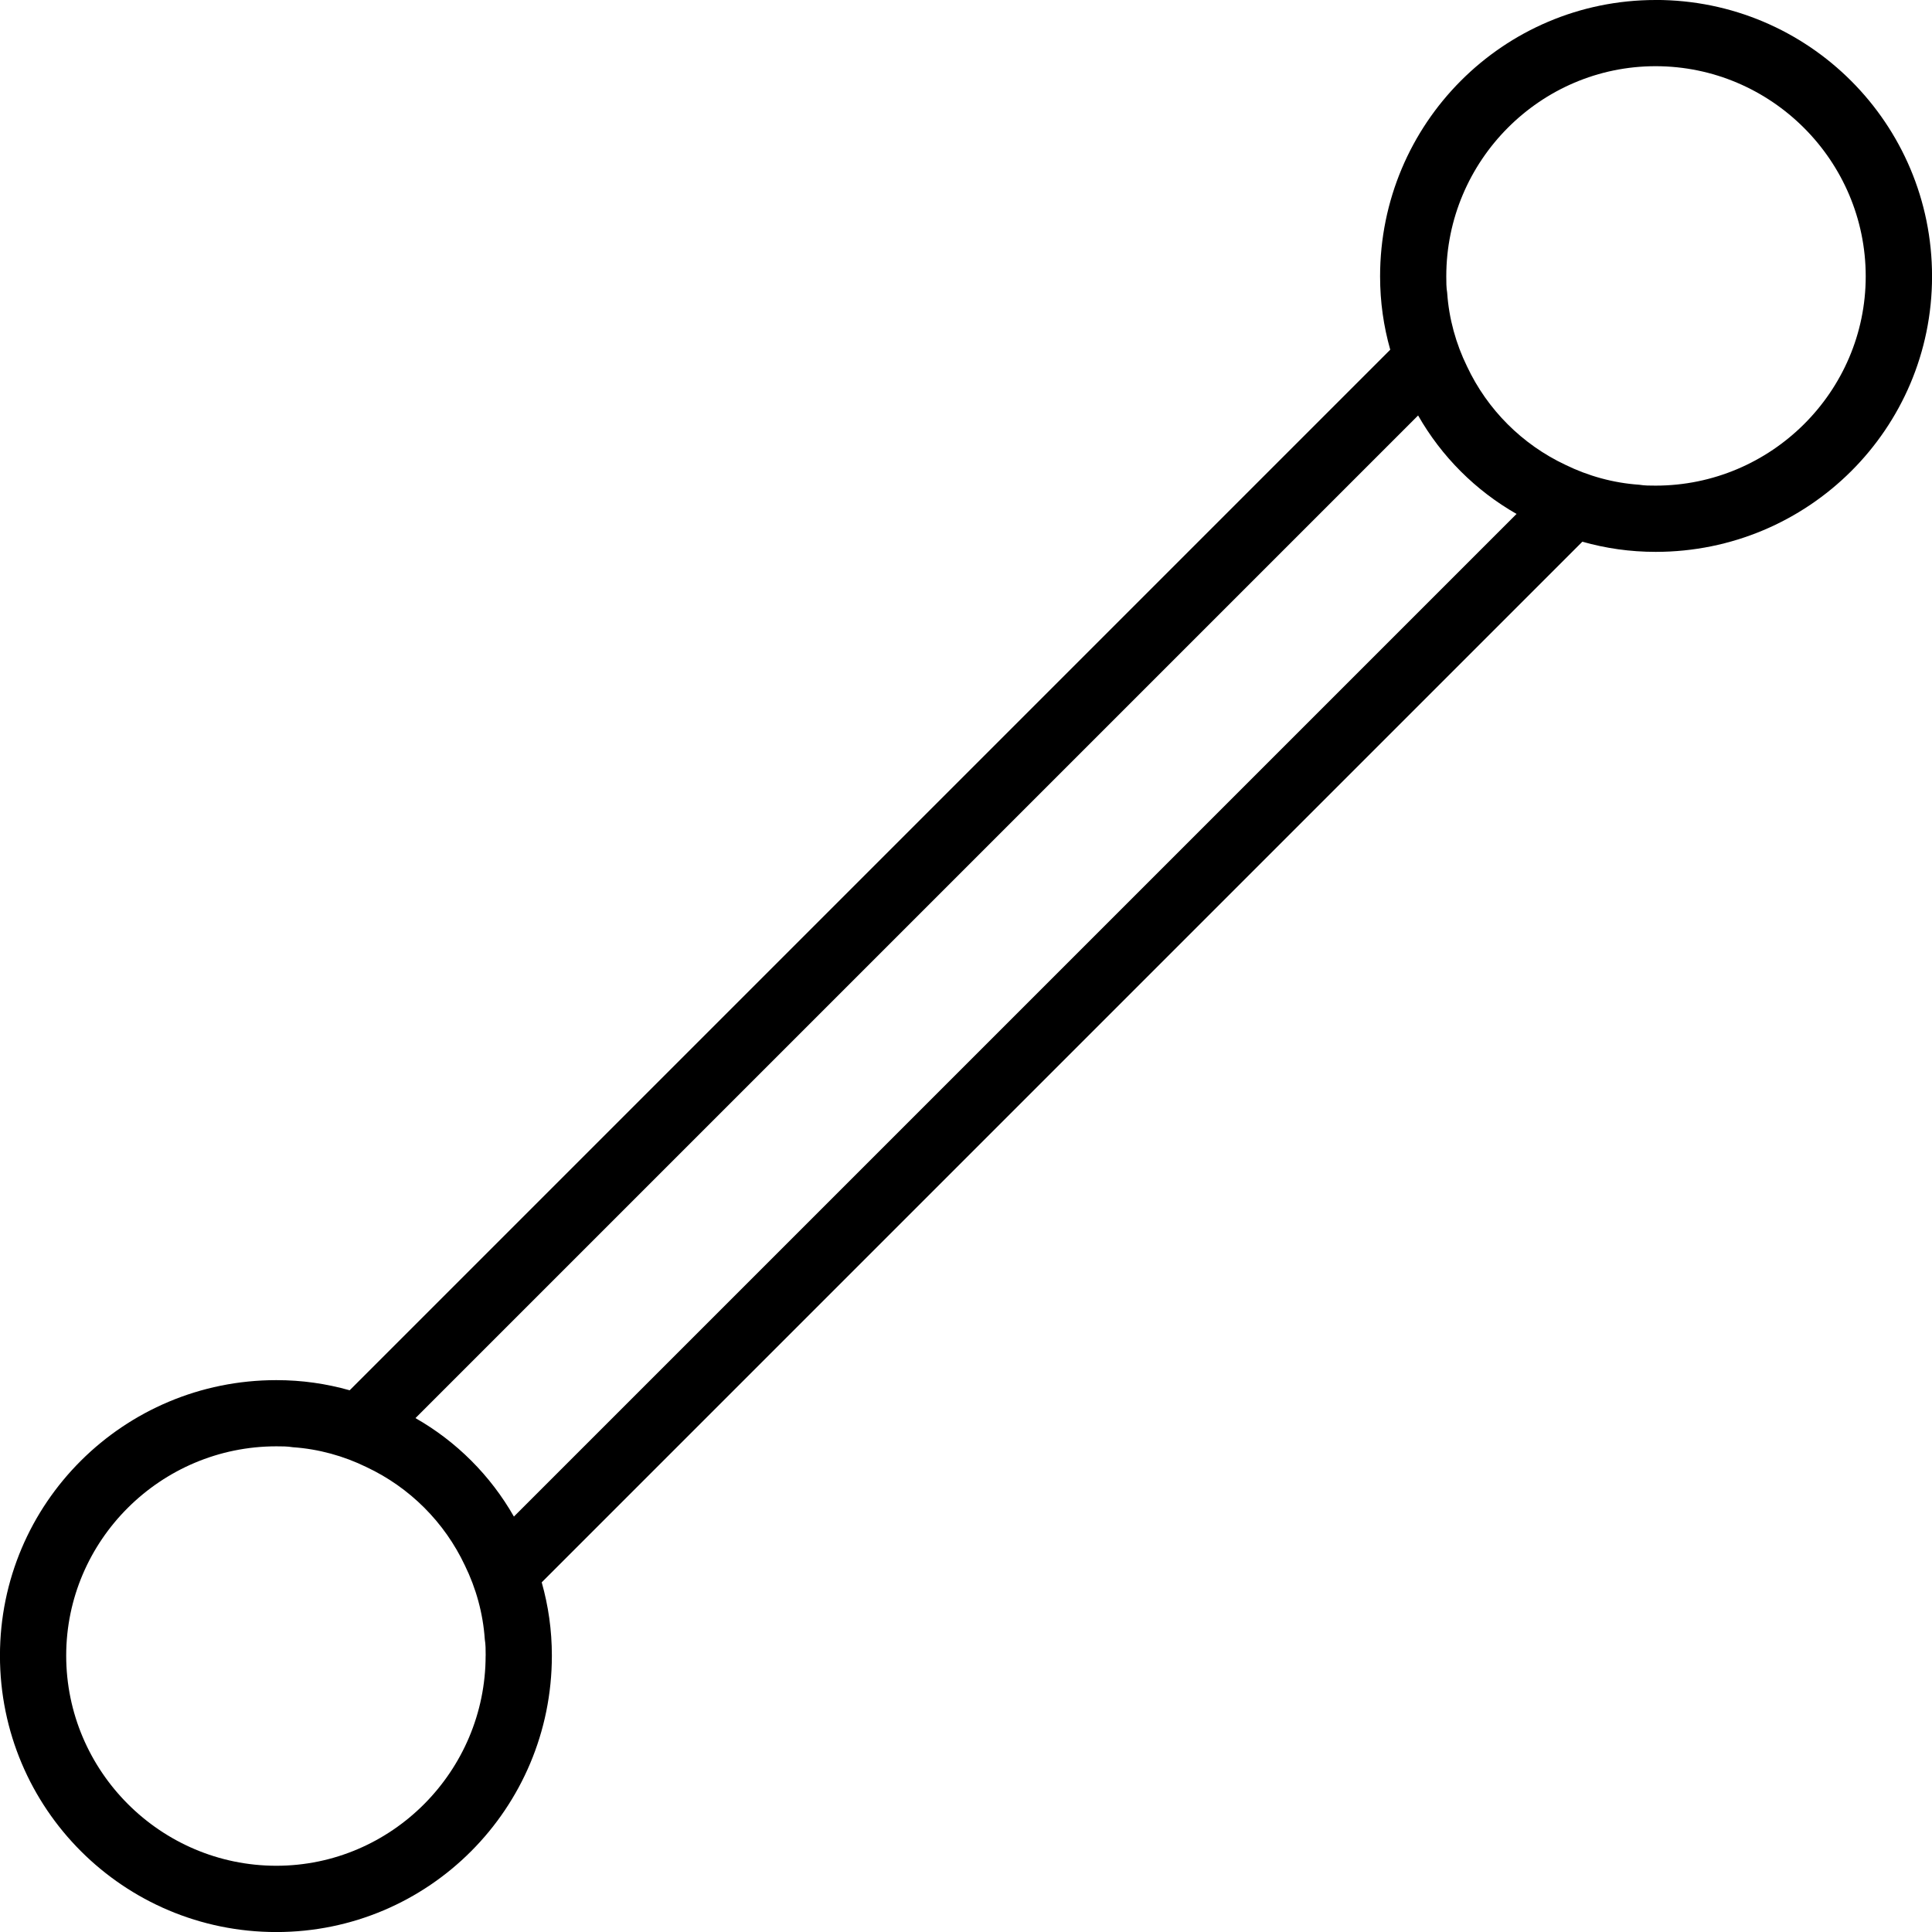
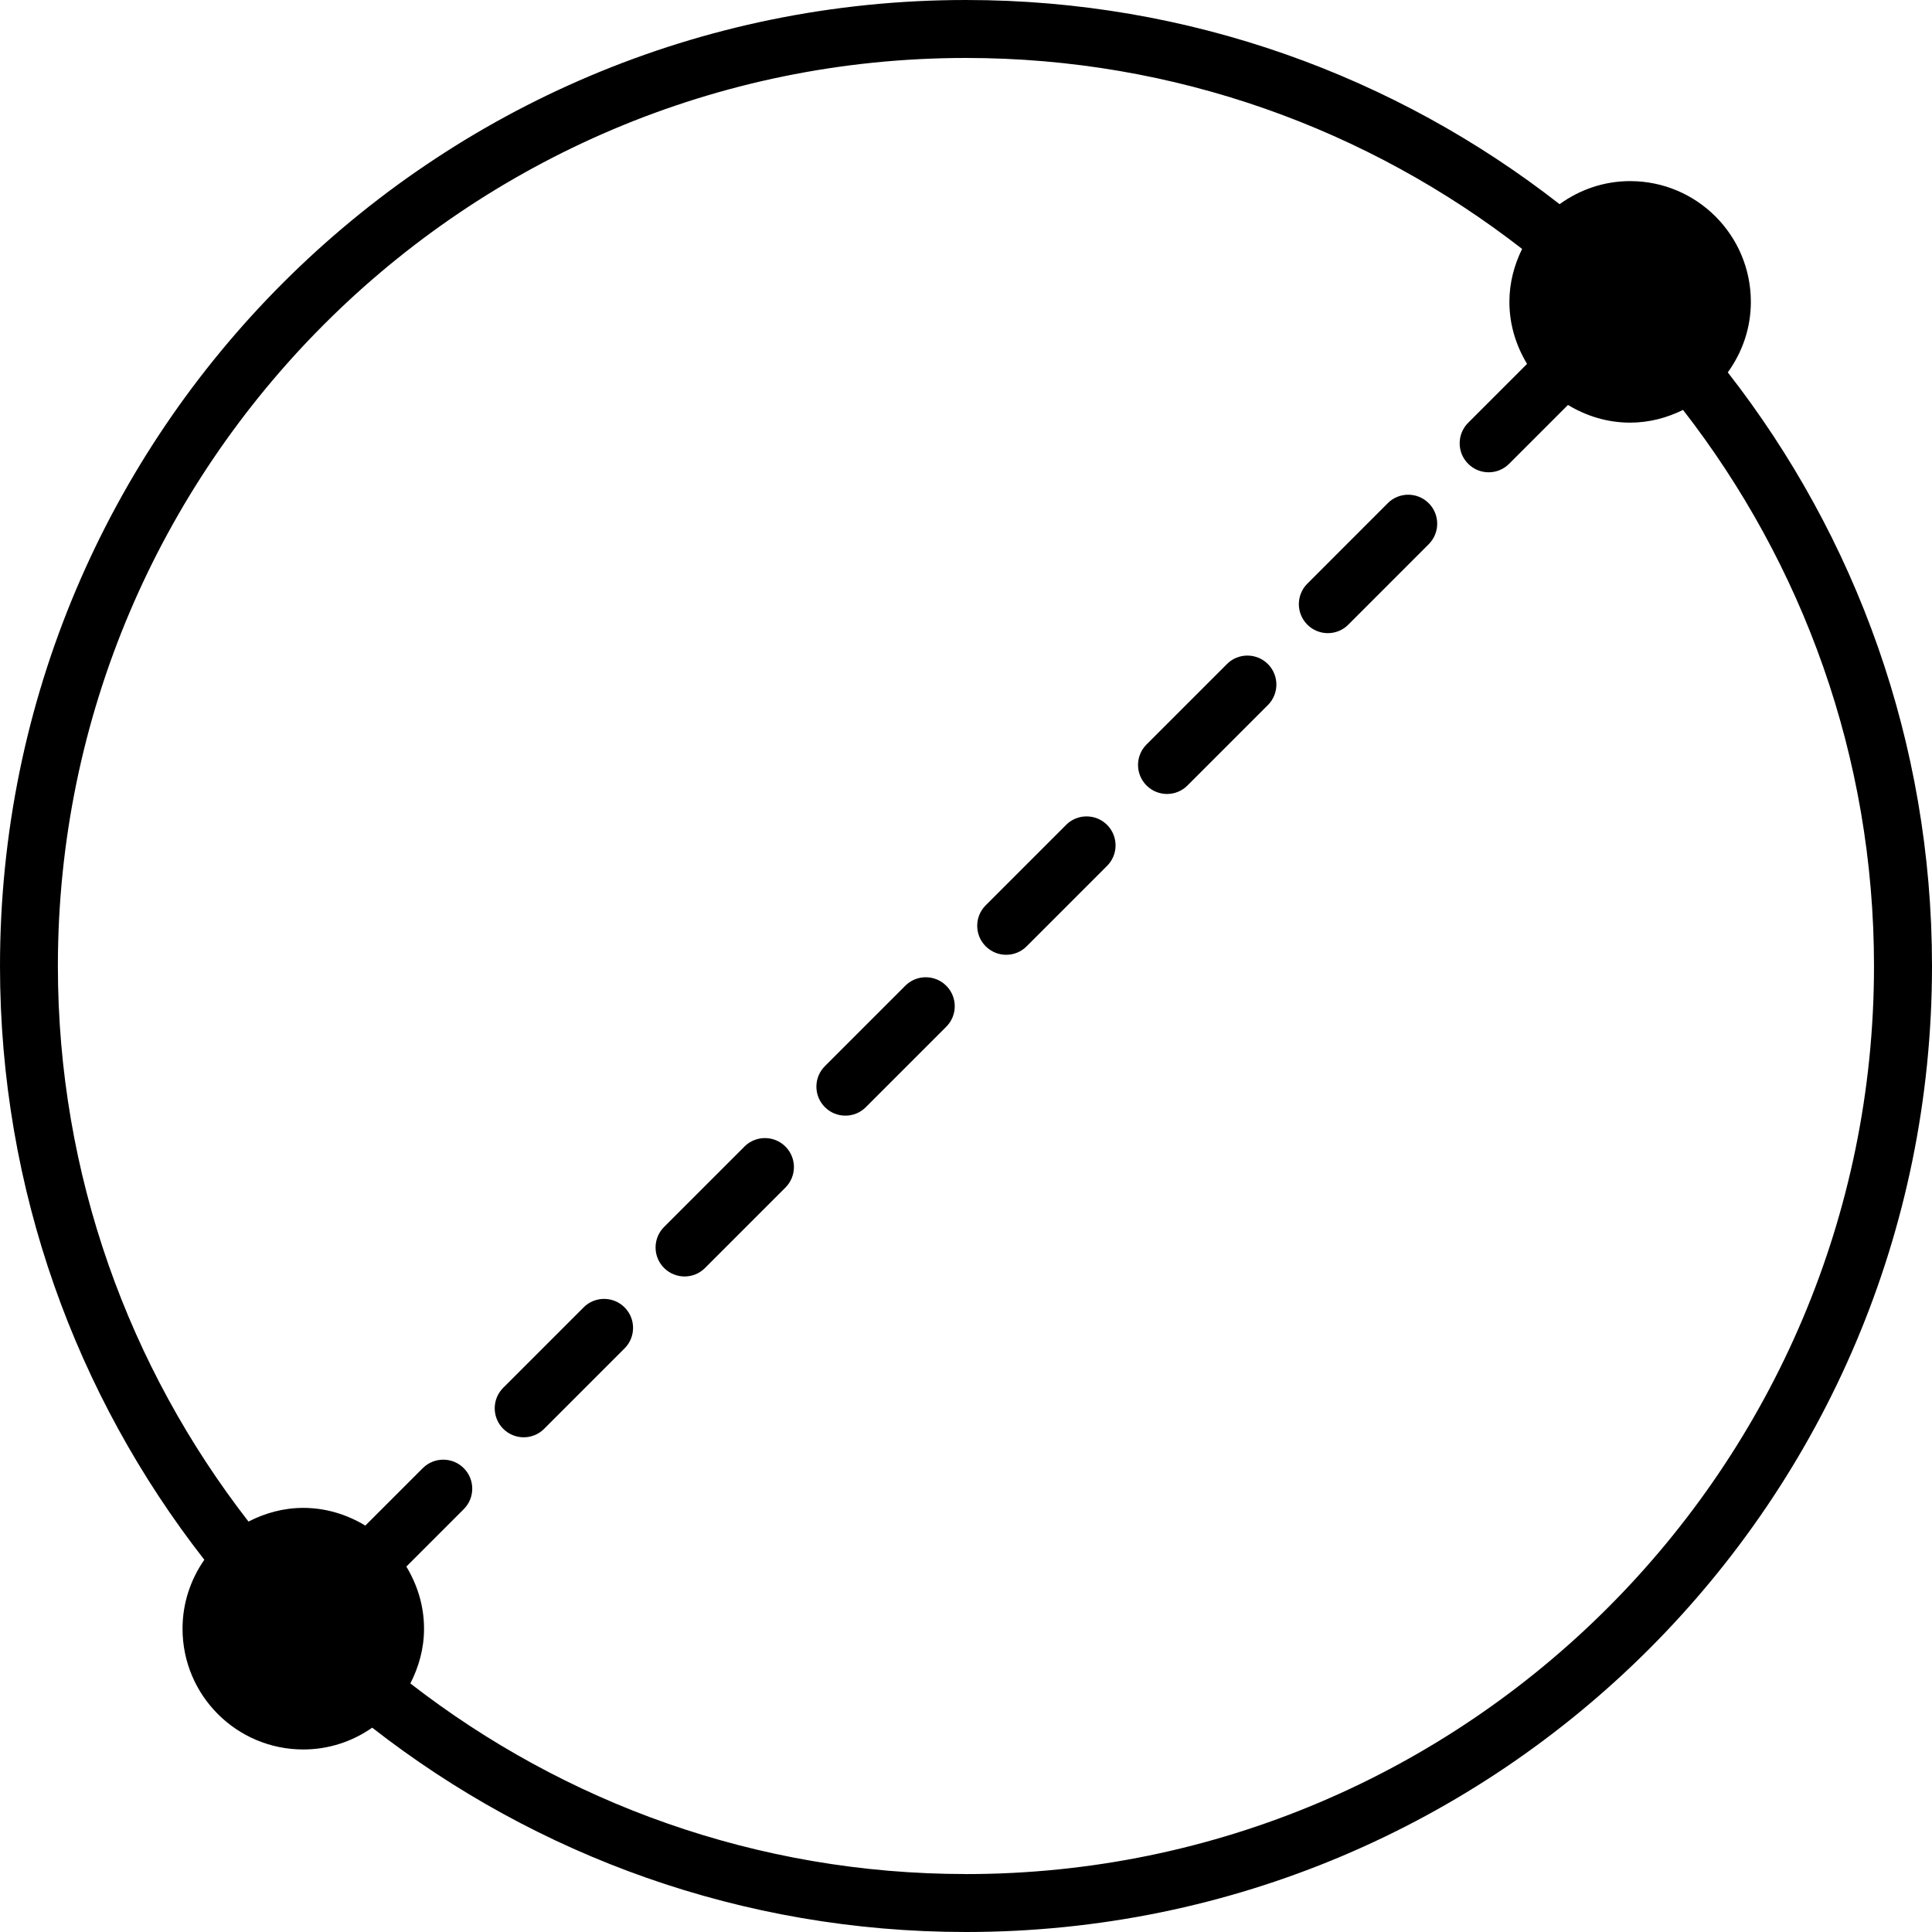
- <svg xmlns="http://www.w3.org/2000/svg" id="Layer_2" data-name="Layer 2" viewBox="0 0 43.75 43.75">
-   <g id="Layer_1-2" data-name="Layer 1">
-     <path fill="currentColor" d="M37.491,0c-3.449,0-6.239,2.799-6.239,6.259,0,.58.08,1.13.23,1.66L7.918,31.483c-.53-.15-1.08-.23-1.66-.23-3.459,0-6.259,2.789-6.259,6.239,0,3.459,2.799,6.259,6.259,6.259,3.449,0,6.239-2.799,6.239-6.259,0-.58-.08-1.13-.23-1.66l23.565-23.565c.53.15,1.08.23,1.66.23,3.459,0,6.259-2.789,6.259-6.239,0-3.459-2.799-6.259-6.259-6.259ZM10.997,37.491c0,2.619-2.13,4.759-4.739,4.759-2.619,0-4.759-2.14-4.759-4.759,0-2.609,2.14-4.739,4.759-4.739.13,0,.25,0,.37.02.59.04,1.16.2,1.67.45.98.46,1.77,1.25,2.23,2.229.25.51.41,1.08.45,1.67.02.12.02.24.02.37ZM11.637,34.342c-.53-.93-1.3-1.7-2.229-2.229l22.705-22.705c.53.93,1.3,1.7,2.229,2.23l-22.705,22.705ZM37.491,10.997c-.13,0-.25,0-.37-.02-.59-.04-1.16-.2-1.67-.45-.98-.46-1.77-1.25-2.23-2.229-.25-.51-.41-1.08-.45-1.67-.02-.12-.02-.24-.02-.37,0-2.619,2.13-4.759,4.739-4.759,2.619,0,4.759,2.14,4.759,4.759,0,2.609-2.14,4.739-4.759,4.739Z" />
+ <svg xmlns="http://www.w3.org/2000/svg" id="Layer_2" data-name="Layer 2" viewBox="0 0 50 50">
+   <defs>
+     <style>
+       .cls-1 {
+         fill: none;
+       }
+     </style>
+   </defs>
+   <g id="Icon">
+     <rect class="cls-1" width="50" height="50" />
+     <g>
+       <path fill="currentColor" d="M44.715,9.637c.372-.514.597-1.141.597-1.825,0-1.726-1.399-3.125-3.125-3.125-.683,0-1.31.225-1.825.597C36.124,1.977,30.794,0,25,0,11.193,0,0,11.193,0,25c0,5.796,1.978,11.127,5.288,15.367-.353.506-.564,1.119-.564,1.784,0,1.726,1.399,3.125,3.125,3.125.664,0,1.277-.21,1.784-.564,4.24,3.31,9.571,5.288,15.367,5.288,13.807,0,25-11.193,25-25,0-5.794-1.977-11.124-5.285-15.363ZM25,48.5c-5.414,0-10.402-1.845-14.38-4.933.219-.427.354-.904.354-1.417,0-.59-.173-1.136-.458-1.607l1.486-1.486c.293-.293.293-.768,0-1.061s-.768-.293-1.061,0l-1.486,1.486c-.471-.284-1.017-.458-1.607-.458-.513,0-.99.135-1.417.354-3.088-3.978-4.933-8.966-4.933-14.38C1.5,12.042,12.042,1.5,25,1.5c5.419,0,10.412,1.849,14.392,4.942-.204.415-.329.876-.329,1.37,0,.59.173,1.135.457,1.606l-1.524,1.524c-.293.293-.293.768,0,1.061.146.146.338.22.53.22s.384-.073.53-.22l1.523-1.523c.471.285,1.017.458,1.608.458.494,0,.955-.125,1.37-.329,3.093,3.98,4.942,8.972,4.942,14.392,0,12.958-10.542,23.5-23.5,23.5Z" />
+       <path fill="currentColor" d="M23.429,25.511l-2.081,2.081c-.293.293-.293.768,0,1.061.146.146.338.22.53.22s.384-.073.53-.22l2.081-2.081c.293-.293.293-.768,0-1.061s-.768-.293-1.061,0Z" />
+       <path fill="currentColor" d="M19.267,29.673l-2.081,2.081c-.293.293-.293.768,0,1.061.146.146.338.22.53.22s.384-.073.53-.22l2.081-2.081c.293-.293.293-.768,0-1.061s-.768-.293-1.061,0Z" />
+       <path fill="currentColor" d="M15.104,33.835l-2.081,2.081c-.293.293-.293.768,0,1.061.146.146.338.22.53.22s.384-.073.53-.22l2.081-2.081c.293-.293.293-.768,0-1.061s-.768-.293-1.061,0Z" />
+       <path fill="currentColor" d="M27.591,21.348l-2.081,2.081c-.293.293-.293.768,0,1.061.146.146.338.22.53.22.192,0,.384-.073.53-.22l2.081-2.081c.293-.293.293-.768,0-1.061s-.768-.293-1.061,0Z" />
+       <path fill="currentColor" d="M35.915,13.023l-2.081,2.082c-.293.293-.293.768,0,1.061.146.146.338.22.53.22s.384-.073.53-.22l2.081-2.082c.293-.293.293-.768,0-1.061s-.768-.293-1.061,0Z" />
+       <path fill="currentColor" d="M31.753,17.186l-2.081,2.081c-.293.293-.293.768,0,1.061.146.146.338.22.53.22s.384-.073.53-.22l2.081-2.081c.293-.293.293-.768,0-1.061s-.768-.293-1.061,0Z" />
+     </g>
  </g>
</svg>
